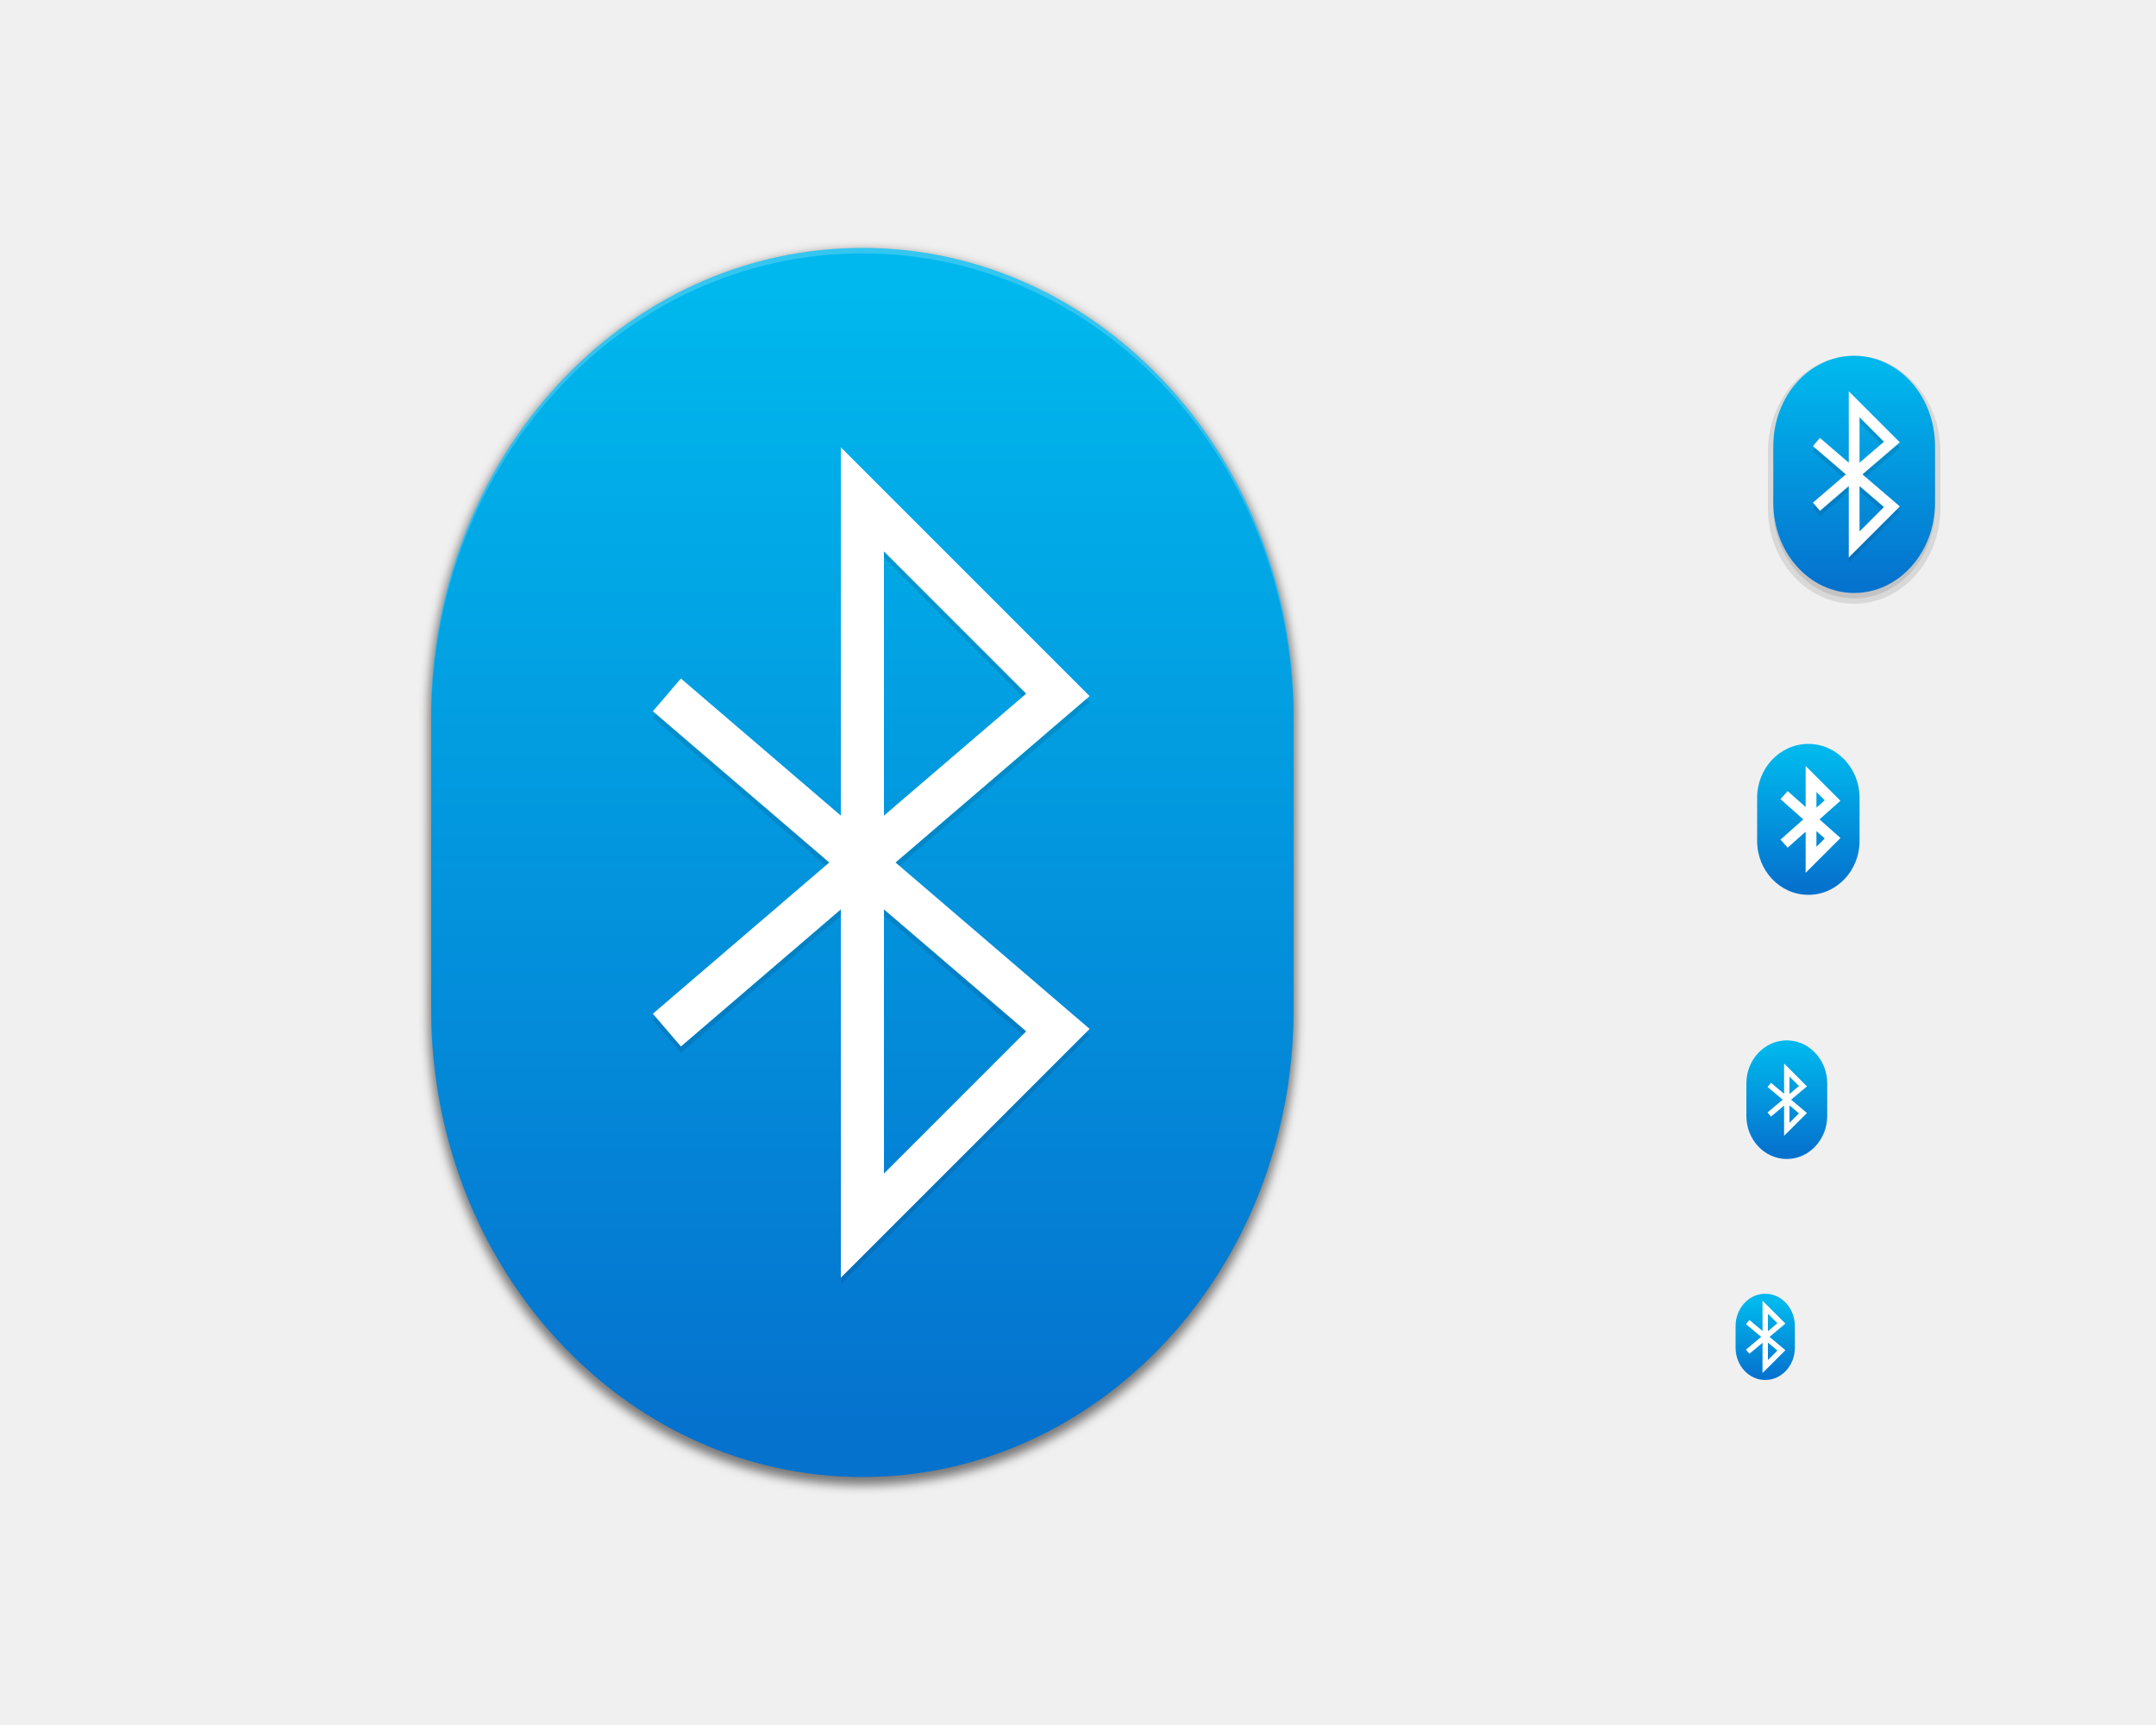
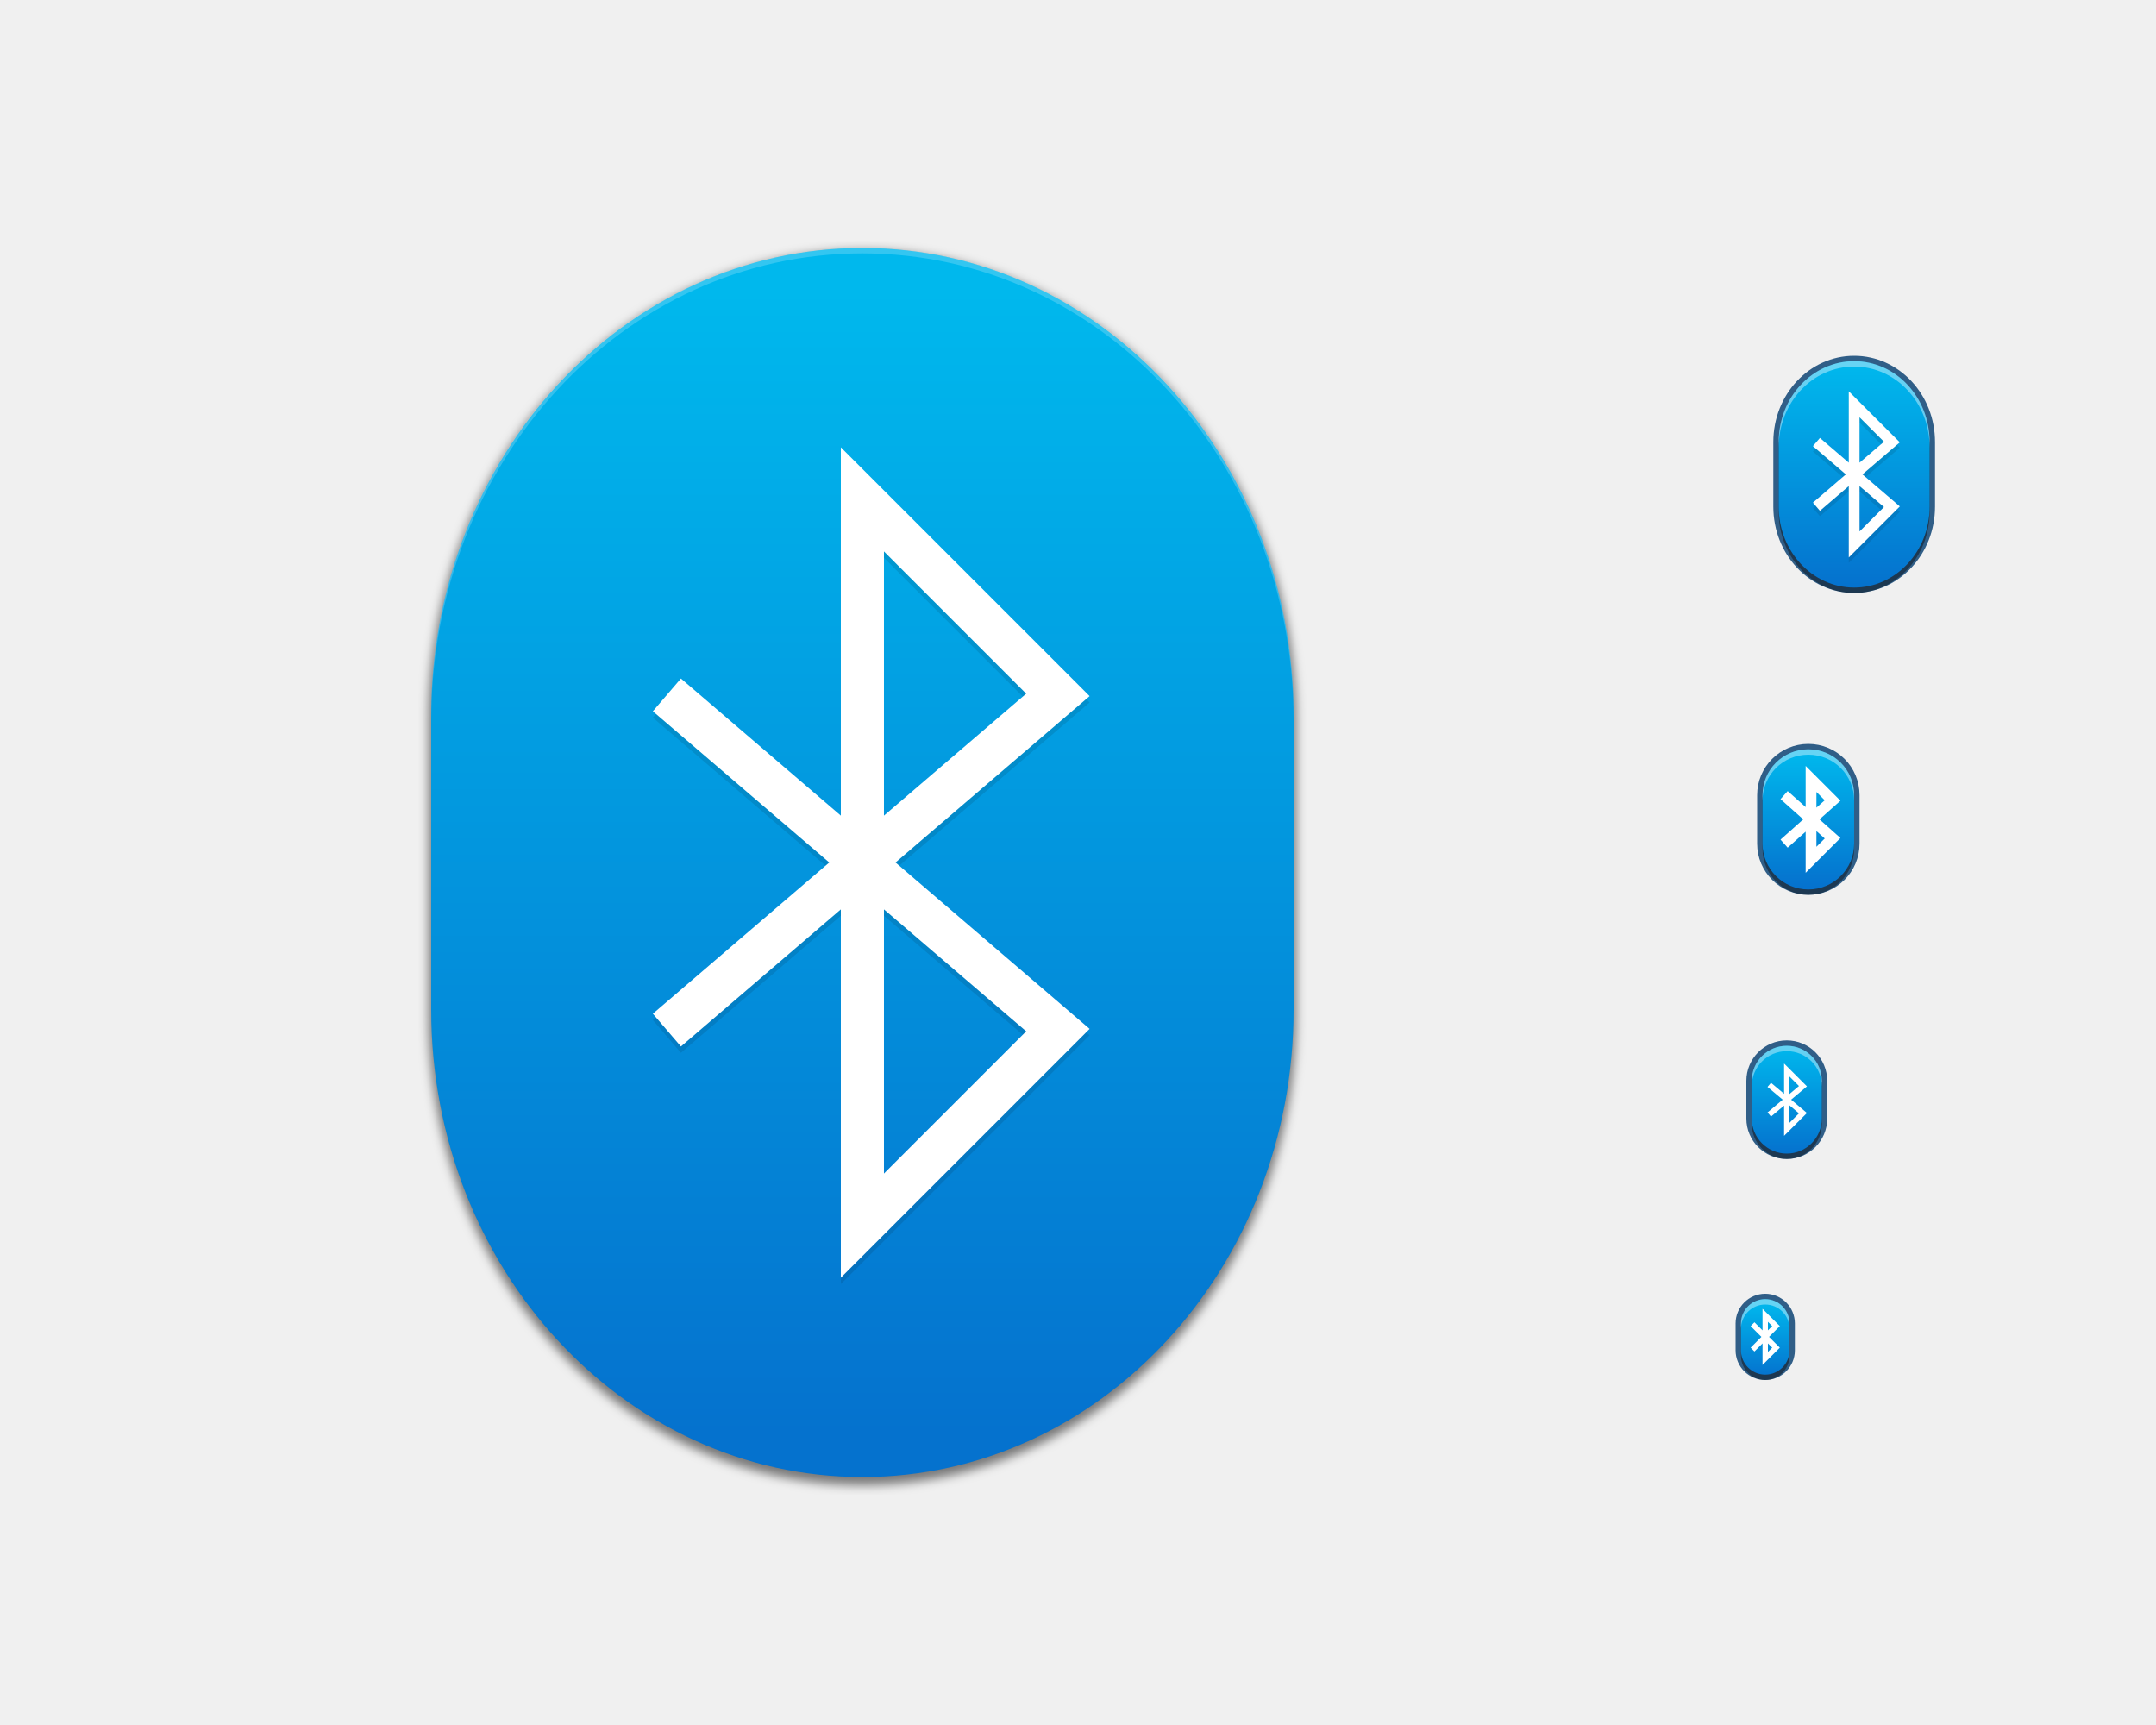
<svg xmlns="http://www.w3.org/2000/svg" xmlns:xlink="http://www.w3.org/1999/xlink" width="400" height="320" id="svg11300" version="1.0" style="display:inline;enable-background:new" viewBox="0 0 400 320">
  <defs id="defs3">
    <linearGradient id="linearGradient4568">
      <stop style="stop-color:#0572ce;stop-opacity:1" offset="0" id="stop4564" />
      <stop style="stop-color:#00b8ed;stop-opacity:1" offset="1" id="stop4566" />
    </linearGradient>
    <linearGradient xlink:href="#linearGradient4568" id="linearGradient4570" x1="344" y1="88" x2="344" y2="48" gradientUnits="userSpaceOnUse" gradientTransform="matrix(1.03334,0,0,1.022493,-11.46905,-1.529547)" />
    <linearGradient xlink:href="#linearGradient4568" id="linearGradient4582" x1="336" y1="144" x2="336" y2="120" gradientUnits="userSpaceOnUse" gradientTransform="matrix(1.054061,0,0,1.035752,-18.18083,-4.719314)" />
    <linearGradient xlink:href="#linearGradient4568" id="linearGradient4600" gradientUnits="userSpaceOnUse" gradientTransform="matrix(5.511148,0,0,5.298374,-1735.835,-220.2894)" x1="344" y1="88" x2="344" y2="48" />
    <filter style="color-interpolation-filters:sRGB" id="filter4630" x="-0.015" width="1.029" y="-0.01" height="1.02">
      <feGaussianBlur stdDeviation="0.97" id="feGaussianBlur4632" />
    </filter>
    <linearGradient xlink:href="#linearGradient4568" id="linearGradient4649" x1="332" y1="194" x2="332" y2="174" gradientUnits="userSpaceOnUse" />
    <linearGradient xlink:href="#linearGradient4568" id="linearGradient4657" x1="328" y1="235" x2="328" y2="222" gradientUnits="userSpaceOnUse" gradientTransform="matrix(1.1,0,0,1.066667,-32.75,-15.2)" />
  </defs>
+   <g id="layer2" style="display:none">
+     <rect style="opacity:1;fill:#4f555d;fill-opacity:1;stroke:none;stroke-width:2;stroke-linecap:round;stroke-linejoin:miter;stroke-miterlimit:4;stroke-dasharray:none;stroke-dashoffset:0;stroke-opacity:1" id="rect4540" width="400" height="320" x="0" y="0" />
+   </g>
  <g id="layer1" style="display:inline" transform="translate(0,20)">
    <g id="layer7" style="display:none">
      <rect style="display:inline;overflow:visible;visibility:visible;fill:#eeeeec;fill-opacity:1;fill-rule:nonzero;stroke:none;stroke-width:2;marker:none;enable-background:accumulate" id="rect6592" width="32" height="32" x="320" y="116" />
      <rect y="173.059" x="321" height="22" width="22" id="rect6749" style="display:inline;overflow:visible;visibility:visible;fill:#eeeeec;fill-opacity:1;fill-rule:nonzero;stroke:none;stroke-width:2;marker:none;enable-background:accumulate" />
      <rect style="display:inline;overflow:visible;visibility:visible;fill:#eeeeec;fill-opacity:1;fill-rule:nonzero;stroke:none;stroke-width:2;marker:none;enable-background:accumulate" id="rect6833" width="16" height="16" x="320" y="220" />
      <rect style="display:inline;overflow:visible;visibility:visible;fill:#eeeeec;fill-opacity:1;fill-rule:nonzero;stroke:none;stroke-width:2;marker:none;enable-background:accumulate" id="rect8104" width="24" height="24" x="320" y="172" />
      <text xml:space="preserve" style="font-style:normal;font-variant:normal;font-weight:normal;font-stretch:normal;font-size:13.333px;line-height:125%;font-family:monospace;-inkscape-font-specification:monospace;text-align:start;writing-mode:lr-tb;text-anchor:start;display:inline;fill:#000000;fill-opacity:1;stroke:none;enable-background:new" x="31.856" y="-65.7" id="context">
        <tspan id="tspan2716" x="31.856" y="-65.7" style="font-weight:bold">apps</tspan>
      </text>
      <text id="text3021" y="-39.901" x="31.265" style="font-style:normal;font-variant:normal;font-weight:normal;font-stretch:normal;font-size:13.333px;line-height:125%;font-family:monospace;-inkscape-font-specification:monospace;text-align:start;writing-mode:lr-tb;text-anchor:start;display:inline;fill:#000000;fill-opacity:1;stroke:none;enable-background:new" xml:space="preserve">
        <tspan y="-39.901" x="31.265" id="tspan3023">bluetooth</tspan>
      </text>
      <rect style="display:inline;overflow:visible;visibility:visible;fill:#eeeeec;fill-opacity:1;fill-rule:nonzero;stroke:none;stroke-width:2;marker:none;enable-background:accumulate" id="rect13805" width="256" height="256" x="32" y="12" />
      <rect y="320" x="44" height="48" width="48" id="rect6284" style="display:inline;overflow:visible;visibility:visible;fill:#eeeeec;fill-opacity:1;fill-rule:nonzero;stroke:none;stroke-width:2;marker:none;enable-background:accumulate" transform="matrix(0,1,1,0,0,0)" />
    </g>
    <g id="layer9" style="display:inline">
+       <rect style="display:inline;opacity:0.8;fill:none;fill-opacity:1;stroke:#00396d;stroke-width:2;stroke-linecap:round;stroke-linejoin:miter;stroke-miterlimit:4;stroke-dasharray:none;stroke-dashoffset:0;stroke-opacity:1;enable-background:new" id="rect4575" width="9" height="14" x="323" y="221" ry="4.5" />
+       <rect style="display:inline;opacity:0.4;fill:#000000;fill-opacity:1;stroke:none;stroke-width:1;stroke-linecap:round;stroke-linejoin:miter;stroke-miterlimit:4;stroke-dasharray:none;stroke-dashoffset:0;stroke-opacity:1;enable-background:new" id="rect4586" width="9" height="14" x="323" y="222" ry="4.5" />
+       <rect ry="4.5" y="221" x="323" height="14" width="9" id="rect4573" style="display:inline;opacity:1;fill:url(#linearGradient4657);fill-opacity:1;stroke:none;stroke-width:1;stroke-linecap:round;stroke-linejoin:miter;stroke-miterlimit:4;stroke-dasharray:none;stroke-dashoffset:0;stroke-opacity:1;enable-background:new" />
+       <rect ry="6.5" y="174" x="325" height="20" width="13" id="rect4557" style="display:inline;opacity:0.8;fill:none;fill-opacity:1;stroke:#00396d;stroke-width:2;stroke-linecap:round;stroke-linejoin:miter;stroke-miterlimit:4;stroke-dasharray:none;stroke-dashoffset:0;stroke-opacity:1;enable-background:new" />
+       <rect ry="6.5" y="175" x="325" height="20" width="13" id="rect4568" style="display:inline;opacity:0.4;fill:#000000;fill-opacity:1;stroke:none;stroke-width:0.968;stroke-linecap:round;stroke-linejoin:miter;stroke-miterlimit:4;stroke-dasharray:none;stroke-dashoffset:0;stroke-opacity:1;enable-background:new" />
+       <rect style="display:inline;opacity:0.8;fill:none;fill-opacity:1;stroke:#00396d;stroke-width:2;stroke-linecap:round;stroke-linejoin:miter;stroke-miterlimit:4;stroke-dasharray:none;stroke-dashoffset:0;stroke-opacity:1;enable-background:new" id="rect4524" width="28" height="42" x="330" y="47" ry="15" rx="14" />
+       <rect style="display:inline;opacity:0.8;fill:none;fill-opacity:1;stroke:#00396d;stroke-width:2;stroke-linecap:round;stroke-linejoin:miter;stroke-miterlimit:4;stroke-dasharray:none;stroke-dashoffset:0;stroke-opacity:1;enable-background:new" id="rect4542" width="17" height="26" x="327" y="119" ry="8.5" />
+       <rect style="display:inline;opacity:0.4;fill:#000204;fill-opacity:1;stroke:none;stroke-width:0.974;stroke-linecap:round;stroke-linejoin:miter;stroke-miterlimit:4;stroke-dasharray:none;stroke-dashoffset:0;stroke-opacity:1;enable-background:new" id="rect4553" width="17" height="26" x="327" y="120" ry="8.5" />
+       <rect style="display:inline;opacity:0.4;fill:#000000;fill-opacity:1;stroke:none;stroke-width:0.968;stroke-linecap:round;stroke-linejoin:miter;stroke-miterlimit:4;stroke-dasharray:none;stroke-dashoffset:0;stroke-opacity:1;enable-background:new" id="rect4535" width="28" height="42" x="330" y="48" ry="15" rx="14" />
      <rect style="display:inline;opacity:0.5;fill:#000000;fill-opacity:1;stroke:#000000;stroke-width:1;stroke-linecap:round;stroke-linejoin:miter;stroke-miterlimit:4;stroke-dasharray:none;stroke-dashoffset:0;stroke-opacity:1;filter:url(#filter4630);enable-background:new" id="rect4620" width="160" height="228" x="80" y="27" ry="86.725" rx="91.22" />
-       <rect style="display:inline;opacity:1;fill:url(#linearGradient4657);fill-opacity:1;stroke:none;stroke-width:1;stroke-linecap:round;stroke-linejoin:miter;stroke-miterlimit:4;stroke-dasharray:none;stroke-dashoffset:0;stroke-opacity:1;enable-background:new" id="rect4504" width="11" height="16" x="322" y="220" ry="6" />
-       <path id="path4502" d="m 327,221.293 4.24,4.238 -2.939,2.469 2.939,2.469 L 327,234.707 v -5.613 l -2.428,2.039 -0.645,-0.766 2.818,-2.367 -2.818,-2.367 0.645,-0.766 2.428,2.039 z m 1,2.414 v 3.24 l 1.76,-1.48 z m 0,5.346 v 3.24 l 1.76,-1.76 z" style="display:inline;fill:#ffffff;fill-opacity:1;stroke:none;enable-background:new" />
-       <rect ry="10" y="118" x="326" height="28" width="19" id="rect4513" style="display:inline;opacity:1;fill:url(#linearGradient4582);fill-opacity:1;stroke:none;stroke-width:0.974;stroke-linecap:round;stroke-linejoin:miter;stroke-miterlimit:4;stroke-dasharray:none;stroke-dashoffset:0;stroke-opacity:1;enable-background:new" />
+       <rect ry="8.5" y="119" x="327" height="26" width="17" id="rect4513" style="display:inline;opacity:1;fill:url(#linearGradient4582);fill-opacity:1;stroke:none;stroke-width:0.974;stroke-linecap:round;stroke-linejoin:miter;stroke-miterlimit:4;stroke-dasharray:none;stroke-dashoffset:0;stroke-opacity:1;enable-background:new" />
      <path style="fill:none;fill-rule:evenodd;stroke:#ffffff;stroke-width:2;stroke-linecap:butt;stroke-linejoin:miter;stroke-miterlimit:4;stroke-dasharray:none;stroke-opacity:1" d="m 331,127.5 9,8 -4,4 v -15 l 4,4 -9,8" id="path4523" />
-       <rect style="display:inline;opacity:1;fill:url(#linearGradient4649);fill-opacity:1;stroke:none;stroke-width:0.968;stroke-linecap:round;stroke-linejoin:miter;stroke-miterlimit:4;stroke-dasharray:none;stroke-dashoffset:0;stroke-opacity:1;enable-background:new" id="rect4541" width="15" height="22" x="324" y="173" ry="8" />
+       <rect style="display:inline;opacity:1;fill:url(#linearGradient4649);fill-opacity:1;stroke:none;stroke-width:0.968;stroke-linecap:round;stroke-linejoin:miter;stroke-miterlimit:4;stroke-dasharray:none;stroke-dashoffset:0;stroke-opacity:1;enable-background:new" id="rect4541" width="13" height="20" x="325" y="174" ry="6.5" />
      <path style="display:inline;fill:#ffffff;fill-opacity:1;stroke:none;enable-background:new" d="m 331,177.293 4.24,4.238 -2.939,2.469 2.939,2.469 L 331,190.707 v -5.613 l -2.428,2.039 -0.645,-0.766 2.818,-2.367 -2.818,-2.367 0.645,-0.766 2.428,2.039 z m 1,2.414 v 3.24 l 1.76,-1.48 z m 0,5.346 v 3.24 l 1.76,-1.76 z" id="path4545" />
-       <rect rx="17.104" ry="16.736" y="47" x="329" height="44" width="30" id="rect4574" style="display:inline;enable-background:new;opacity:0.1;fill:#000000;fill-opacity:1;stroke:#000000;stroke-width:2;stroke-linecap:round;stroke-linejoin:miter;stroke-miterlimit:4;stroke-dasharray:none;stroke-dashoffset:0;stroke-opacity:1" />
-       <rect style="display:inline;enable-background:new;opacity:0.1;fill:#000000;fill-opacity:1;stroke:none;stroke-width:0.968;stroke-linecap:round;stroke-linejoin:miter;stroke-miterlimit:4;stroke-dasharray:none;stroke-dashoffset:0;stroke-opacity:1" id="rect4572" width="30" height="44" x="329" y="47" ry="16.736" rx="17.104" />
-       <rect rx="17.104" ry="16.736" y="46" x="329" height="44" width="30" id="rect4551" style="display:inline;opacity:1;fill:url(#linearGradient4570);fill-opacity:1;stroke:none;stroke-width:0.968;stroke-linecap:round;stroke-linejoin:miter;stroke-miterlimit:4;stroke-dasharray:none;stroke-dashoffset:0;stroke-opacity:1;enable-background:new" />
+       <rect rx="14" ry="15" y="47" x="330" height="42" width="28" id="rect4551" style="display:inline;opacity:1;fill:url(#linearGradient4570);fill-opacity:1;stroke:none;stroke-width:0.968;stroke-linecap:round;stroke-linejoin:miter;stroke-miterlimit:4;stroke-dasharray:none;stroke-dashoffset:0;stroke-opacity:1;enable-background:new" />
      <path style="display:inline;opacity:0.1;fill:none;fill-rule:evenodd;stroke:#000000;stroke-width:2;stroke-linecap:butt;stroke-linejoin:miter;stroke-miterlimit:4;stroke-dasharray:none;stroke-opacity:1;enable-background:new" d="m 337,63 14,12 -7,7 V 56 l 7,7 -14,12" id="path4584" />
      <path id="path4561" d="m 337,62 14,12 -7,7 V 55 l 7,7 -14,12" style="display:inline;fill:none;fill-rule:evenodd;stroke:#ffffff;stroke-width:2;stroke-linecap:butt;stroke-linejoin:miter;stroke-miterlimit:4;stroke-dasharray:none;stroke-opacity:1;enable-background:new" />
      <rect style="display:inline;opacity:1;fill:url(#linearGradient4600);fill-opacity:1;stroke:none;stroke-width:0.968;stroke-linecap:round;stroke-linejoin:miter;stroke-miterlimit:4;stroke-dasharray:none;stroke-dashoffset:0;stroke-opacity:1;enable-background:new" id="rect4592" width="160" height="228" x="80" y="26" ry="86.725" rx="91.22" />
      <path id="path4594" d="m 123.727,110.091 72.545,62.182 -36.273,36.273 V 73.818 l 36.273,36.273 -72.545,62.182" style="display:inline;opacity:0.1;fill:none;fill-rule:evenodd;stroke:#000000;stroke-width:8;stroke-linecap:butt;stroke-linejoin:miter;stroke-miterlimit:4;stroke-dasharray:none;stroke-opacity:1;enable-background:new" />
      <path style="display:inline;fill:none;fill-rule:evenodd;stroke:#ffffff;stroke-width:8;stroke-linecap:butt;stroke-linejoin:miter;stroke-miterlimit:4;stroke-dasharray:none;stroke-opacity:1;enable-background:new" d="m 123.727,108.909 72.545,62.182 -36.273,36.273 V 72.636 l 36.273,36.273 -72.545,62.182" id="path4596" />
      <path style="display:inline;opacity:0.2;fill:#ffffff;fill-opacity:1;stroke:none;stroke-width:0.968;stroke-linecap:round;stroke-linejoin:miter;stroke-miterlimit:4;stroke-dasharray:none;stroke-dashoffset:0;stroke-opacity:1;enable-background:new" d="M 160 46 C 115.68 46 80 84.679 80 132.725 L 80 133.725 C 80 85.679 115.68 47 160 47 C 204.32 47 240 85.679 240 133.725 L 240 132.725 C 240 84.679 204.32 46 160 46 z " transform="translate(0,-20)" id="rect4634" />
+       <path style="display:inline;opacity:0.4;fill:#ffffff;fill-opacity:1;stroke:none;stroke-width:0.968;stroke-linecap:round;stroke-linejoin:miter;stroke-miterlimit:4;stroke-dasharray:none;stroke-dashoffset:0;stroke-opacity:1;enable-background:new" d="M 344 67 C 336.244 67 330 73.69 330 82 L 330 83 C 330 74.69 336.244 68 344 68 C 351.756 68 358 74.69 358 83 L 358 82 C 358 73.69 351.756 67 344 67 z " transform="translate(0,-20)" id="rect4526" />
+       <path style="display:inline;opacity:0.4;fill:#ffffff;fill-opacity:1;stroke:none;stroke-width:0.974;stroke-linecap:round;stroke-linejoin:miter;stroke-miterlimit:4;stroke-dasharray:none;stroke-dashoffset:0;stroke-opacity:1;enable-background:new" d="M 335.5 139 C 330.791 139 327 142.791 327 147.5 L 327 148.5 C 327 143.791 330.791 140 335.5 140 C 340.209 140 344 143.791 344 148.5 L 344 147.5 C 344 142.791 340.209 139 335.5 139 z " transform="translate(0,-20)" id="rect4544" />
+       <path style="display:inline;opacity:0.4;fill:#fcfcfc;fill-opacity:1;stroke:none;stroke-width:0.968;stroke-linecap:round;stroke-linejoin:miter;stroke-miterlimit:4;stroke-dasharray:none;stroke-dashoffset:0;stroke-opacity:1;enable-background:new" d="M 331.5 194 C 327.899 194 325 196.899 325 200.5 L 325 201.5 C 325 197.899 327.899 195 331.5 195 C 335.101 195 338 197.899 338 201.5 L 338 200.5 C 338 196.899 335.101 194 331.5 194 z " transform="translate(0,-20)" id="rect4559" />
+       <path style="display:inline;opacity:0.4;fill:#ffffff;fill-opacity:1;stroke:none;stroke-width:1;stroke-linecap:round;stroke-linejoin:miter;stroke-miterlimit:4;stroke-dasharray:none;stroke-dashoffset:0;stroke-opacity:1;enable-background:new" d="M 327.5 241 C 325.007 241 323 243.007 323 245.5 L 323 246.5 C 323 244.007 325.007 242 327.5 242 C 329.993 242 332 244.007 332 246.5 L 332 245.5 C 332 243.007 329.993 241 327.5 241 z " transform="translate(0,-20)" id="rect4577" />
+       <path id="path4590" d="m 325.5,226 4,4 -2,2 v -8 l 2,2 -4,4" style="fill:none;fill-rule:evenodd;stroke:#ffffff;stroke-width:1;stroke-linecap:square;stroke-linejoin:miter;stroke-miterlimit:4;stroke-dasharray:none;stroke-opacity:1" />
    </g>
  </g>
</svg>
